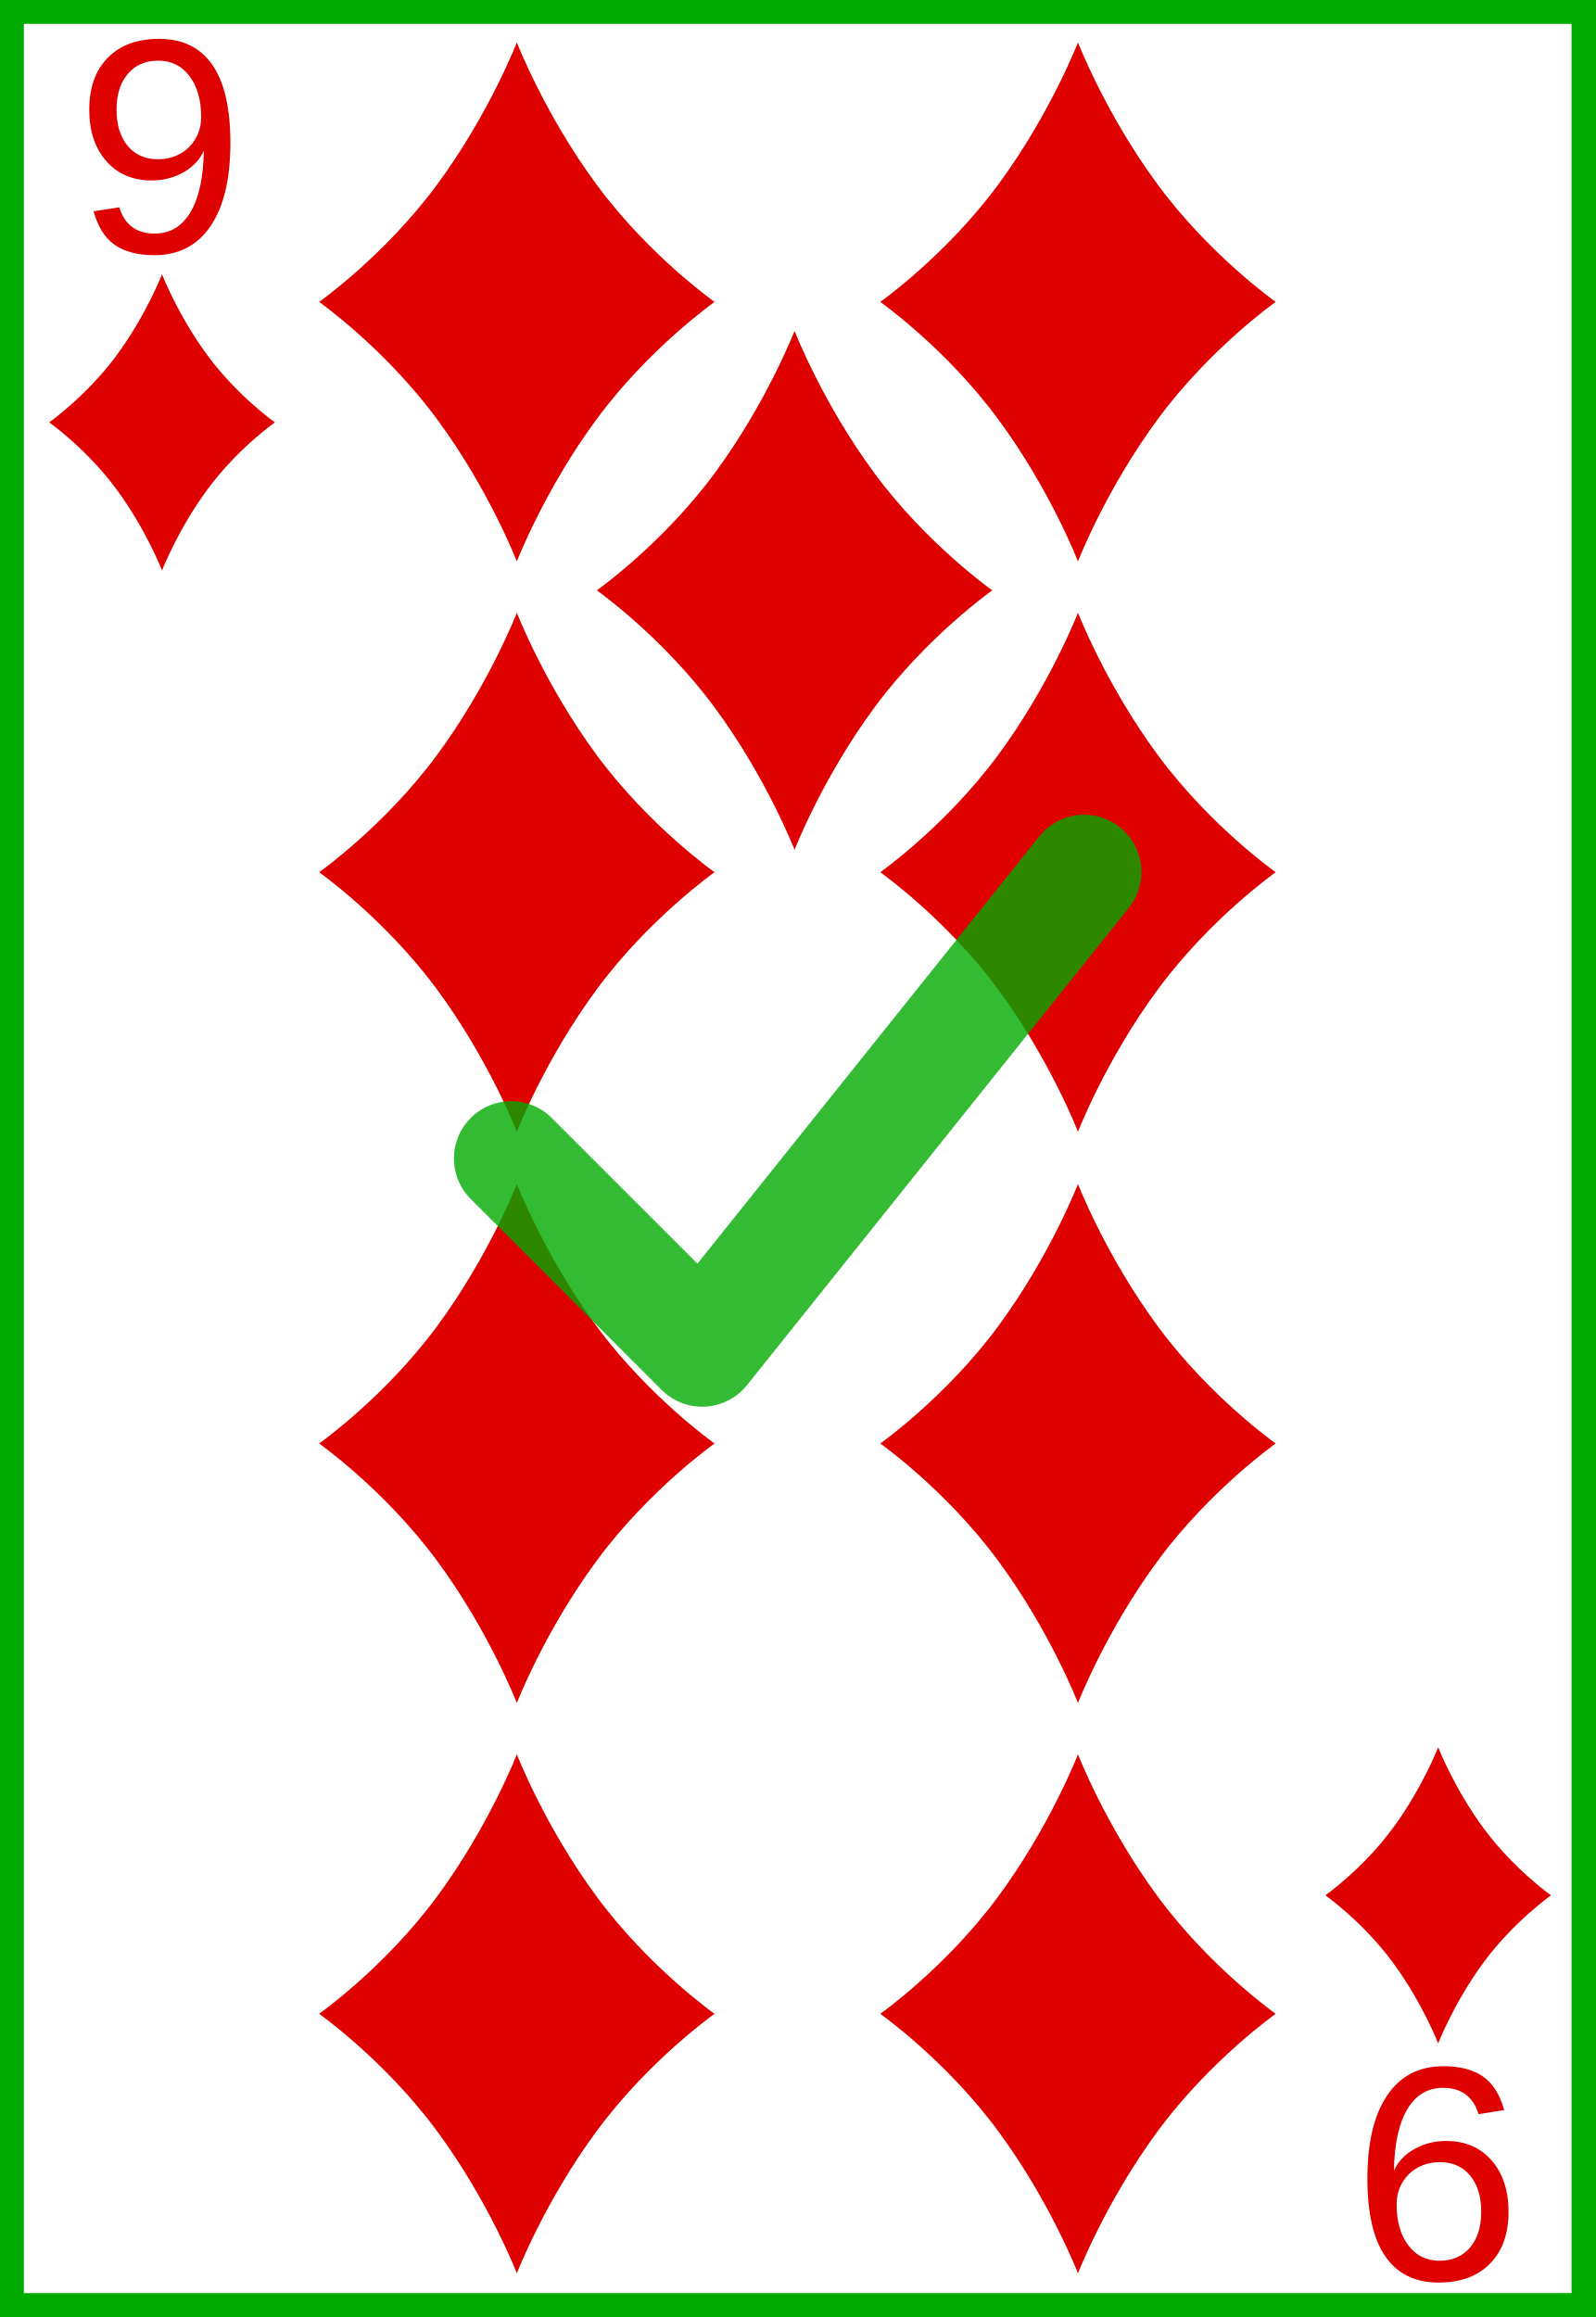
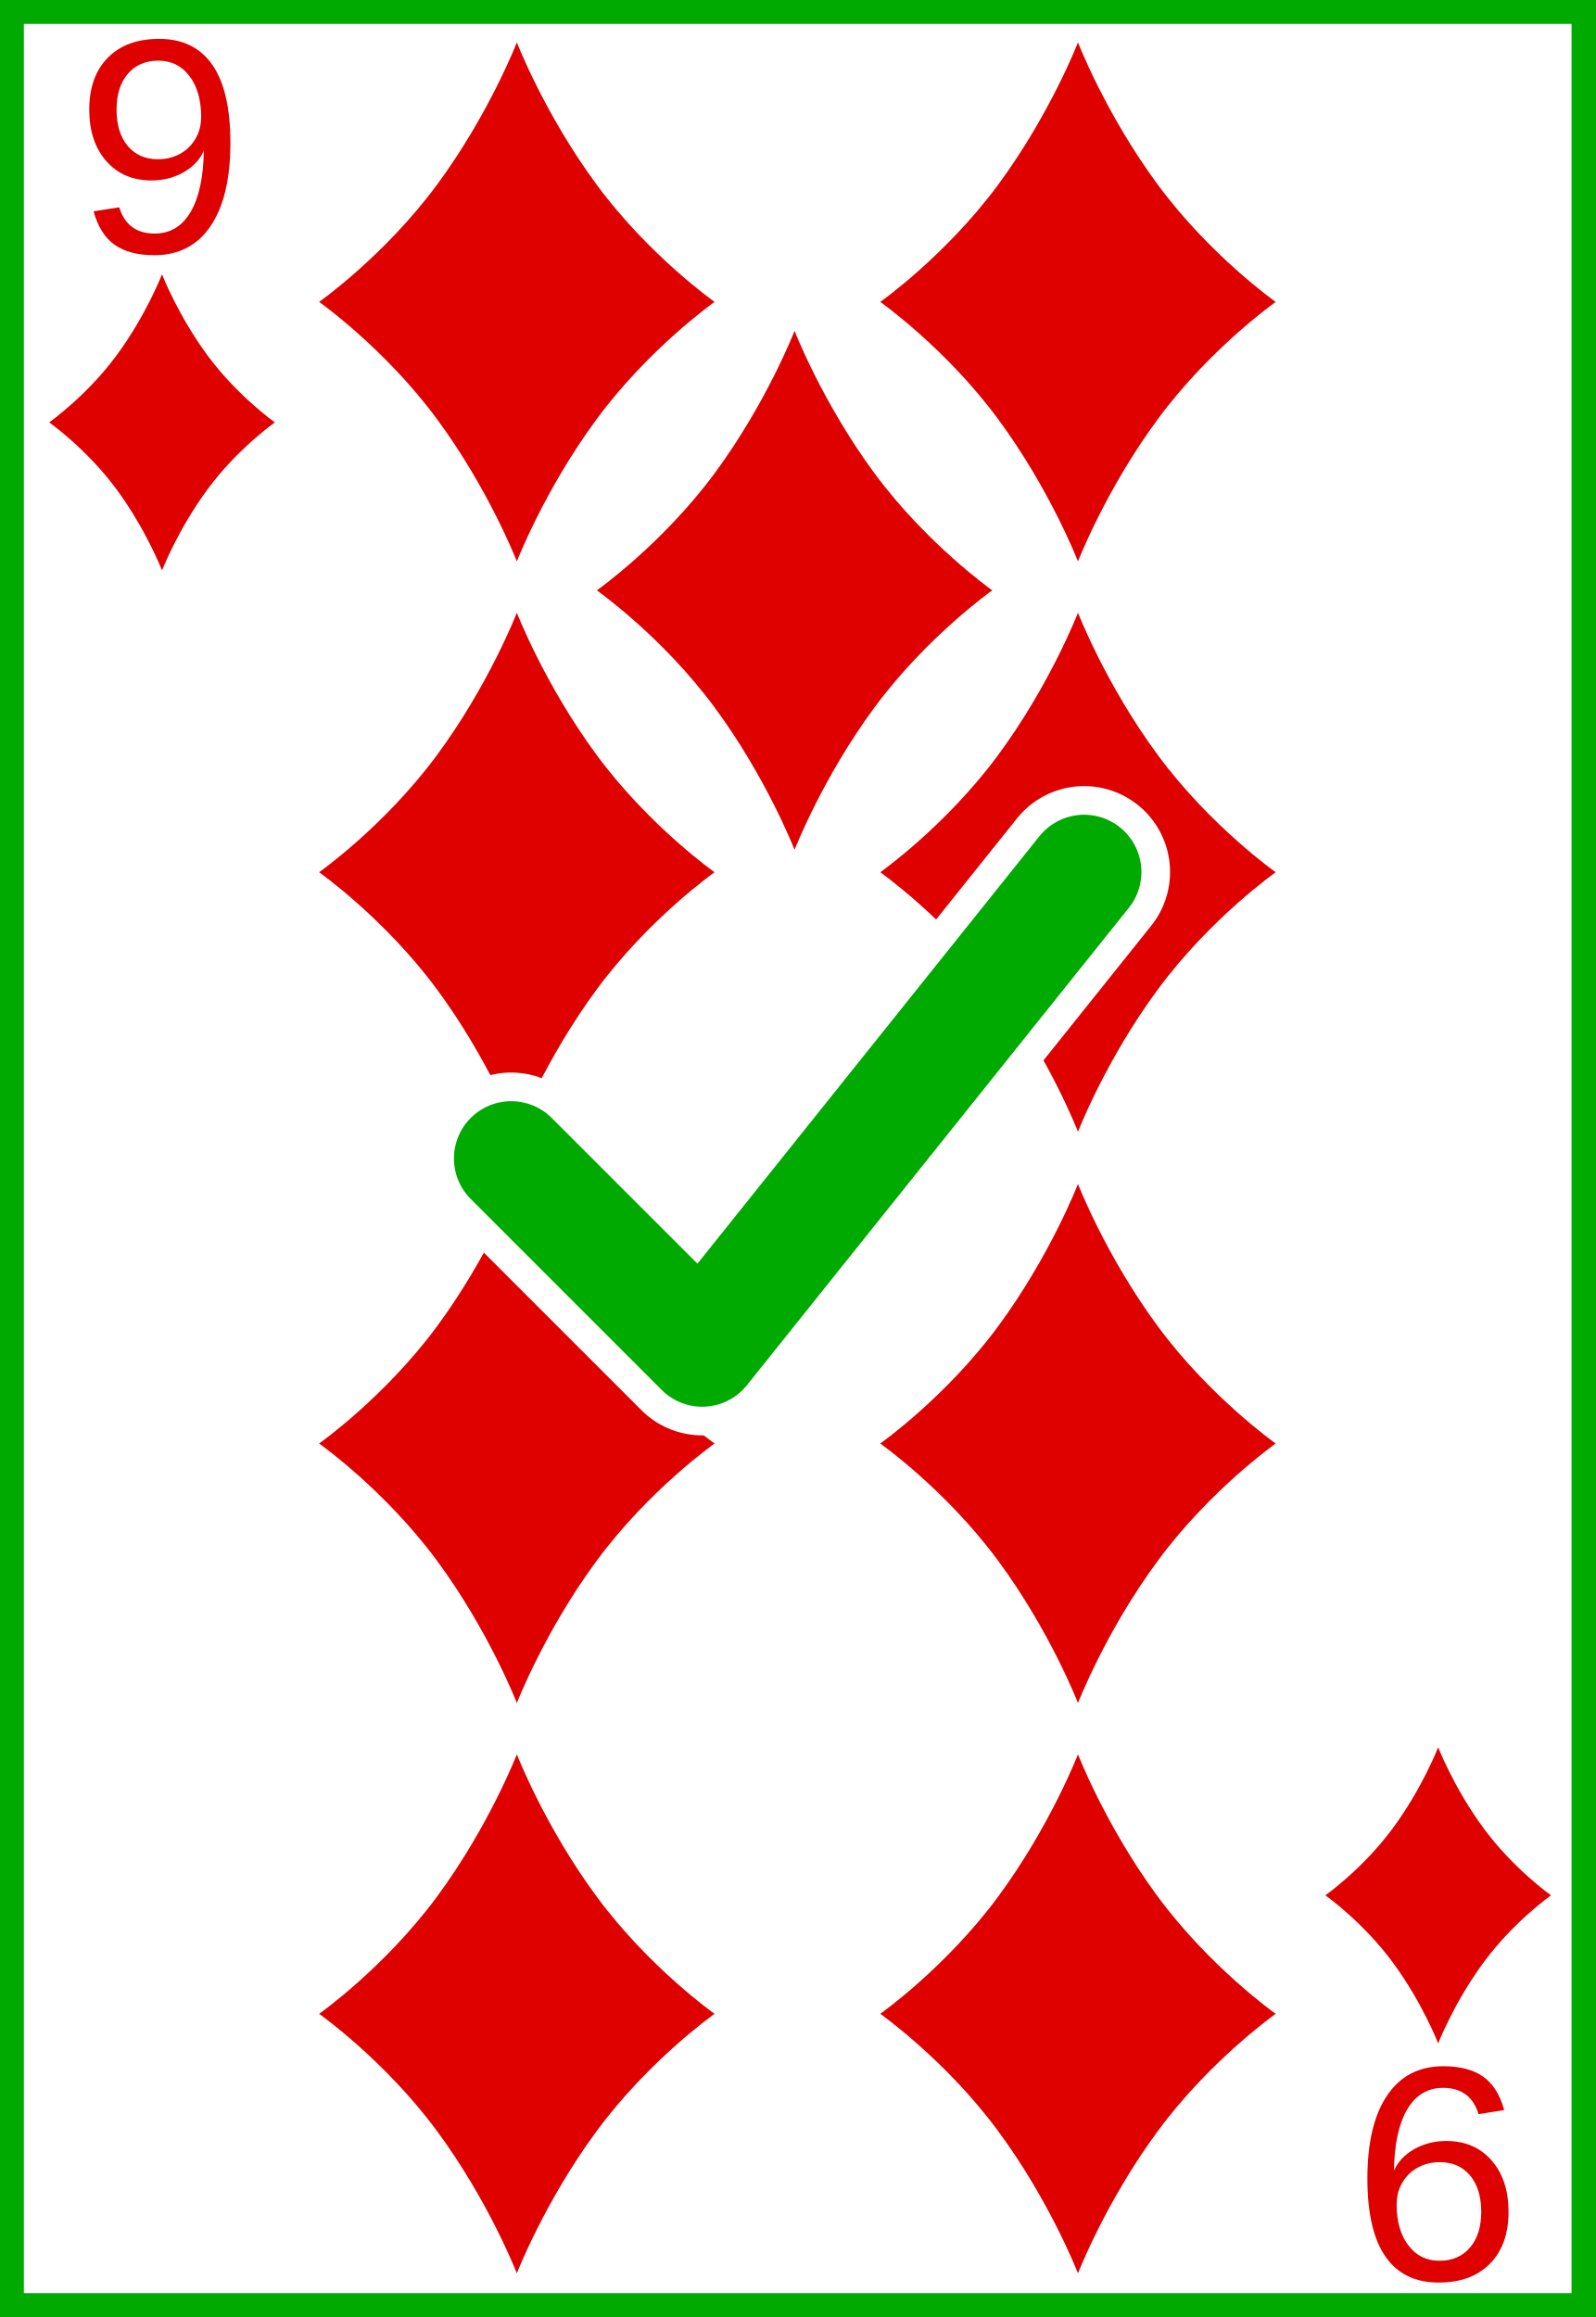
<svg xmlns="http://www.w3.org/2000/svg" xmlns:xlink="http://www.w3.org/1999/xlink" width="167.087pt" height="242.667pt" viewBox="0 0 167.087 242.667" xml:space="preserve" id="svg2" version="1.1">
  <defs id="defs41">
    <radialGradient xlink:href="#linearGradient3773" id="radialGradient3781" cx="-0.158" cy="-8.835" fx="-0.158" fy="-8.835" r="8" gradientTransform="matrix(-1.584269,-0.02349808,0.03071979,-2.477574,-0.2485638,-26.71351)" gradientUnits="userSpaceOnUse" />
    <linearGradient id="linearGradient3773">
      <stop style="stop-color:#000000;stop-opacity:1;" offset="0" id="stop3775" />
      <stop style="stop-color:#000000;stop-opacity:0.649;" offset="1" id="stop3777" />
    </linearGradient>
    <radialGradient xlink:href="#linearGradient3773" id="radialGradient3957" cx="-0.158" cy="-8.835" fx="-0.158" fy="-8.835" r="8" gradientTransform="matrix(-1.584269,-0.02349808,0.03071979,-2.477574,-0.2485638,-26.71351)" gradientUnits="userSpaceOnUse" />
    <linearGradient id="linearGradient3959">
      <stop style="stop-color:#000000;stop-opacity:1;" offset="0" id="stop3961" />
      <stop style="stop-color:#000000;stop-opacity:0.649;" offset="1" id="stop3963" />
    </linearGradient>
    <radialGradient r="81.903" fy="509.476" fx="168.025" cy="509.476" cx="168.025" gradientTransform="matrix(1.25656,-0.7774064,0.3366382,0.5361257,-221.2021,359.2426)" gradientUnits="userSpaceOnUse" id="radialGradient3975" xlink:href="#linearGradient3784-4" />
    <linearGradient id="linearGradient3784-4">
      <stop style="stop-color:#ffffff;stop-opacity:0.435;" offset="0" id="stop3786-8" />
      <stop style="stop-color:#000000;stop-opacity:0;" offset="1" id="stop3788-6" />
    </linearGradient>
    <radialGradient xlink:href="#linearGradient3784-4-5" id="radialGradient3929" gradientUnits="userSpaceOnUse" gradientTransform="matrix(1.25656,-0.7774064,0.3366382,0.5361257,-221.2021,359.2426)" cx="168.025" cy="509.476" fx="168.025" fy="509.476" r="81.903" />
    <linearGradient id="linearGradient3784-4-5">
      <stop style="stop-color:#ffffff;stop-opacity:0.489;" offset="0" id="stop3786-8-0" />
      <stop style="stop-color:#000000;stop-opacity:0;" offset="1" id="stop3788-6-3" />
    </linearGradient>
    <radialGradient xlink:href="#linearGradient3784-4-1" id="radialGradient3927" gradientUnits="userSpaceOnUse" gradientTransform="matrix(1.25656,-0.7774064,0.3366382,0.5361257,-221.2021,359.2426)" cx="168.025" cy="509.476" fx="168.025" fy="509.476" r="81.903" />
    <linearGradient id="linearGradient3784-4-1">
      <stop style="stop-color:#ffffff;stop-opacity:0.237;" offset="0" id="stop3786-8-03" />
      <stop style="stop-color:#000000;stop-opacity:0;" offset="1" id="stop3788-6-6" />
    </linearGradient>
    <linearGradient id="linearGradient3768">
      <stop style="stop-color:#df0000;stop-opacity:1;" offset="0" id="stop3770" />
      <stop style="stop-color:#df0000;stop-opacity:0.672;" offset="1" id="stop3772" />
    </linearGradient>
    <linearGradient id="linearGradient3784-4-6">
      <stop style="stop-color:#ffffff;stop-opacity:0.313;" offset="0" id="stop3786-8-8" />
      <stop style="stop-color:#000000;stop-opacity:0;" offset="1" id="stop3788-6-8" />
    </linearGradient>
    <radialGradient r="81.903" fy="492.632" fx="159.354" cy="492.632" cx="159.354" gradientTransform="matrix(1.089478,-0.715138,0.4464527,0.6562658,-244.9333,290.9185)" gradientUnits="userSpaceOnUse" id="radialGradient4013-8" xlink:href="#linearGradient3784-4-2" />
    <linearGradient id="linearGradient3784-4-2">
      <stop style="stop-color:#ffffff;stop-opacity:0.29;" offset="0" id="stop3786-8-1" />
      <stop style="stop-color:#000000;stop-opacity:0;" offset="1" id="stop3788-6-5" />
    </linearGradient>
    <linearGradient id="linearGradient2984">
      <stop style="stop-color:#df0000;stop-opacity:1;" offset="0" id="stop2986" />
      <stop style="stop-color:#df0000;stop-opacity:0.641;" offset="1" id="stop2988" />
    </linearGradient>
    <linearGradient id="linearGradient3784-4-4">
      <stop style="stop-color:#ffffff;stop-opacity:0.435;" offset="0" id="stop3786-8-8-2" />
      <stop style="stop-color:#000000;stop-opacity:0;" offset="1" id="stop3788-6-1" />
    </linearGradient>
    <radialGradient r="81.903" fy="511.223" fx="171.487" cy="511.223" cx="171.487" gradientTransform="matrix(1.152989,-0.6739155,0.3948202,0.6754904,-233.6326,270.4008)" gradientUnits="userSpaceOnUse" id="radialGradient3100" xlink:href="#linearGradient3784-4-4" />
    <radialGradient xlink:href="#linearGradient2984" id="radialGradient3137" gradientUnits="userSpaceOnUse" gradientTransform="matrix(-1.122416,0.00551393,-0.00908973,-1.85031,-0.0293938,-10.2277)" cx="1.6632675e-13" cy="-3.234" fx="1.6632675e-13" fy="-3.234" r="8" />
  </defs>
  <g id="Layer_x0020_1" style="fill-rule:nonzero;clip-rule:nonzero;stroke:#000000;stroke-miterlimit:4;">
    <path style="fill:#FFFFFF;stroke-width:0.5;" d="M166.837,235.548c0,3.777-3.087,6.869-6.871,6.869H7.111c-3.775,0-6.861-3.092-6.861-6.869V7.12C0.25,3.343,3.336,0.25,7.111,0.25h152.855    c3.784,0,6.871,3.093,6.871,6.87v228.428z" id="path5" />
    <g style="stroke:none;" id="g7">
      <g id="g9">
				
			</g>
    </g>
    <g id="g15">
			
		</g>
    <g id="g19">
			
		</g>
    <g style="stroke:none;" id="g23">
      <g id="g25">
				
			</g>
    </g>
    <g style="stroke:none;" id="g31">
      <g id="g33">
				
			</g>
    </g>
  </g>
  <text xml:space="preserve" style="font-size:32px;font-style:normal;font-weight:normal;line-height:125%;letter-spacing:0px;word-spacing:0px;fill:#df0000;fill-opacity:1;stroke:none;font-family:Bitstream Vera Sans" x="7.846" y="26.413" id="text3788">
    <tspan id="tspan3790" x="7.846" y="26.413" style="font-style:normal;font-variant:normal;font-weight:normal;font-stretch:normal;fill:#df0000;fill-opacity:1;font-family:Arial;-inkscape-font-specification:Arial">9</tspan>
  </text>
  <text xml:space="preserve" style="font-size:32px;font-style:normal;font-weight:normal;line-height:125%;letter-spacing:0px;word-spacing:0px;fill:#df0000;fill-opacity:1;stroke:none;font-family:Bitstream Vera Sans" x="-159.488" y="-216.715" id="text3788-4" transform="scale(-1,-1)">
    <tspan id="tspan3790-3" x="-159.488" y="-216.715" style="font-style:normal;font-variant:normal;font-weight:normal;font-stretch:normal;fill:#df0000;fill-opacity:1;font-family:Arial;-inkscape-font-specification:Arial">9</tspan>
  </text>
  <g transform="matrix(1.476906,0,0,1.476906,16.9681,44.23616)" id="layer1-2-6">
    <path style="fill:#df0000" id="dl-6" d="M 3.243,-4.725 C 1.126,-7.589 0,-10.5 0,-10.5 c 0,0 -1.126,2.911 -3.243,5.775 C -5.361,-1.862 -8,0 -8,0 -8,0 -5.361,1.861 -3.243,4.726 -1.126,7.589 0,10.5 0,10.5 0,10.5 1.126,7.589 3.243,4.726 5.361,1.861 8,0 8,0 8,0 5.361,-1.862 3.243,-4.725 z" />
  </g>
  <g transform="matrix(1.476906,0,0,1.476906,150.6209,198.5035)" id="layer1-2-6-4">
    <path style="fill:#df0000" id="dl-6-9" d="M 3.243,-4.725 C 1.126,-7.589 0,-10.5 0,-10.5 c 0,0 -1.126,2.911 -3.243,5.775 C -5.361,-1.862 -8,0 -8,0 -8,0 -5.361,1.861 -3.243,4.726 -1.126,7.589 0,10.5 0,10.5 0,10.5 1.126,7.589 3.243,4.726 5.361,1.861 8,0 8,0 8,0 5.361,-1.862 3.243,-4.725 z" />
  </g>
  <g transform="matrix(2.588291,0,0,2.588291,54.12873,210.9147)" id="layer1-2-6-8-8">
    <path style="fill:#df0000" id="dl-6-8-8" d="M 3.243,-4.725 C 1.126,-7.589 0,-10.5 0,-10.5 c 0,0 -1.126,2.911 -3.243,5.775 C -5.361,-1.862 -8,0 -8,0 -8,0 -5.361,1.861 -3.243,4.726 -1.126,7.589 0,10.5 0,10.5 0,10.5 1.126,7.589 3.243,4.726 5.361,1.861 8,0 8,0 8,0 5.361,-1.862 3.243,-4.725 z" />
  </g>
  <g transform="matrix(2.588291,0,0,2.588291,54.12873,31.61954)" id="layer1-2-6-8-2-4">
    <path style="fill:#df0000" id="dl-6-8-6-3" d="M 3.243,-4.725 C 1.126,-7.589 0,-10.5 0,-10.5 c 0,0 -1.126,2.911 -3.243,5.775 C -5.361,-1.862 -8,0 -8,0 -8,0 -5.361,1.861 -3.243,4.726 -1.126,7.589 0,10.5 0,10.5 0,10.5 1.126,7.589 3.243,4.726 5.361,1.861 8,0 8,0 8,0 5.361,-1.862 3.243,-4.725 z" />
  </g>
  <g transform="matrix(2.588291,0,0,2.588291,54.12873,151.1827)" id="layer1-2-6-8-2-8-1">
    <path style="fill:#df0000" id="dl-6-8-6-8-4" d="M 3.243,-4.725 C 1.126,-7.589 0,-10.5 0,-10.5 c 0,0 -1.126,2.911 -3.243,5.775 C -5.361,-1.862 -8,0 -8,0 -8,0 -5.361,1.861 -3.243,4.726 -1.126,7.589 0,10.5 0,10.5 0,10.5 1.126,7.589 3.243,4.726 5.361,1.861 8,0 8,0 8,0 5.361,-1.862 3.243,-4.725 z" />
  </g>
  <g transform="matrix(2.588291,0,0,2.588291,54.12873,91.35154)" id="layer1-2-6-8-2-8-1-4">
    <path style="fill:#df0000" id="dl-6-8-6-8-4-9" d="M 3.243,-4.725 C 1.126,-7.589 0,-10.5 0,-10.5 c 0,0 -1.126,2.911 -3.243,5.775 C -5.361,-1.862 -8,0 -8,0 -8,0 -5.361,1.861 -3.243,4.726 -1.126,7.589 0,10.5 0,10.5 0,10.5 1.126,7.589 3.243,4.726 5.361,1.861 8,0 8,0 8,0 5.361,-1.862 3.243,-4.725 z" />
  </g>
  <g transform="matrix(2.588291,0,0,2.588291,112.8959,210.9147)" id="layer1-2-6-8-8-9">
    <path style="fill:#df0000" id="dl-6-8-8-4" d="M 3.243,-4.725 C 1.126,-7.589 0,-10.5 0,-10.5 c 0,0 -1.126,2.911 -3.243,5.775 C -5.361,-1.862 -8,0 -8,0 -8,0 -5.361,1.861 -3.243,4.726 -1.126,7.589 0,10.5 0,10.5 0,10.5 1.126,7.589 3.243,4.726 5.361,1.861 8,0 8,0 8,0 5.361,-1.862 3.243,-4.725 z" />
  </g>
  <g transform="matrix(2.588291,0,0,2.588291,112.8959,31.61955)" id="layer1-2-6-8-2-4-9">
    <path style="fill:#df0000" id="dl-6-8-6-3-0" d="M 3.243,-4.725 C 1.126,-7.589 0,-10.5 0,-10.5 c 0,0 -1.126,2.911 -3.243,5.775 C -5.361,-1.862 -8,0 -8,0 -8,0 -5.361,1.861 -3.243,4.726 -1.126,7.589 0,10.5 0,10.5 0,10.5 1.126,7.589 3.243,4.726 5.361,1.861 8,0 8,0 8,0 5.361,-1.862 3.243,-4.725 z" />
  </g>
  <g transform="matrix(2.588291,0,0,2.588291,112.8959,151.1827)" id="layer1-2-6-8-2-8-1-9">
    <path style="fill:#df0000" id="dl-6-8-6-8-4-1" d="M 3.243,-4.725 C 1.126,-7.589 0,-10.5 0,-10.5 c 0,0 -1.126,2.911 -3.243,5.775 C -5.361,-1.862 -8,0 -8,0 -8,0 -5.361,1.861 -3.243,4.726 -1.126,7.589 0,10.5 0,10.5 0,10.5 1.126,7.589 3.243,4.726 5.361,1.861 8,0 8,0 8,0 5.361,-1.862 3.243,-4.725 z" />
  </g>
  <g transform="matrix(2.588291,0,0,2.588291,112.8959,91.35154)" id="layer1-2-6-8-2-8-1-4-7">
    <path style="fill:#df0000" id="dl-6-8-6-8-4-9-7" d="M 3.243,-4.725 C 1.126,-7.589 0,-10.5 0,-10.5 c 0,0 -1.126,2.911 -3.243,5.775 C -5.361,-1.862 -8,0 -8,0 -8,0 -5.361,1.861 -3.243,4.726 -1.126,7.589 0,10.5 0,10.5 0,10.5 1.126,7.589 3.243,4.726 5.361,1.861 8,0 8,0 8,0 5.361,-1.862 3.243,-4.725 z" />
  </g>
  <g transform="matrix(2.588291,0,0,2.588291,83.21339,61.82895)" id="layer1-2-6-8-2-4-8">
    <path style="fill:#df0000" id="dl-6-8-6-3-5" d="M 3.243,-4.725 C 1.126,-7.589 0,-10.5 0,-10.5 c 0,0 -1.126,2.911 -3.243,5.775 C -5.361,-1.862 -8,0 -8,0 -8,0 -5.361,1.861 -3.243,4.726 -1.126,7.589 0,10.5 0,10.5 0,10.5 1.126,7.589 3.243,4.726 5.361,1.861 8,0 8,0 8,0 5.361,-1.862 3.243,-4.725 z" />
  </g>
-   <path d="M 53.54 121.33 L 73.54 141.33 L 113.54 91.33" fill="none" stroke="#00AA00" stroke-width="12" stroke-linecap="round" stroke-linejoin="round" opacity="0.8" />
+   <path d="M 53.54 121.33 L 73.54 141.33 L 113.54 91.33" fill="none" stroke="#ffffff" stroke-width="18" stroke-linecap="round" stroke-linejoin="round" />
+   <path d="M 53.54 121.33 L 73.54 141.33 L 113.54 91.33" fill="none" stroke="#00AA00" stroke-width="12" stroke-linecap="round" stroke-linejoin="round" />
  <rect x="0" y="0" width="167.087" height="242.667" fill="none" stroke="#00AA00" stroke-width="5" />
</svg>
